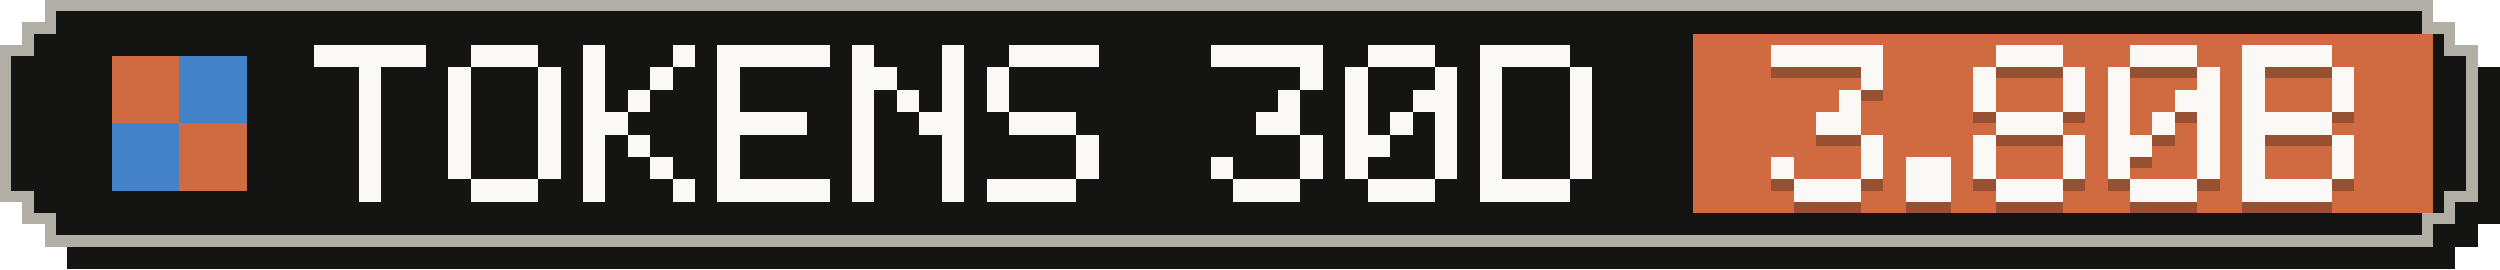
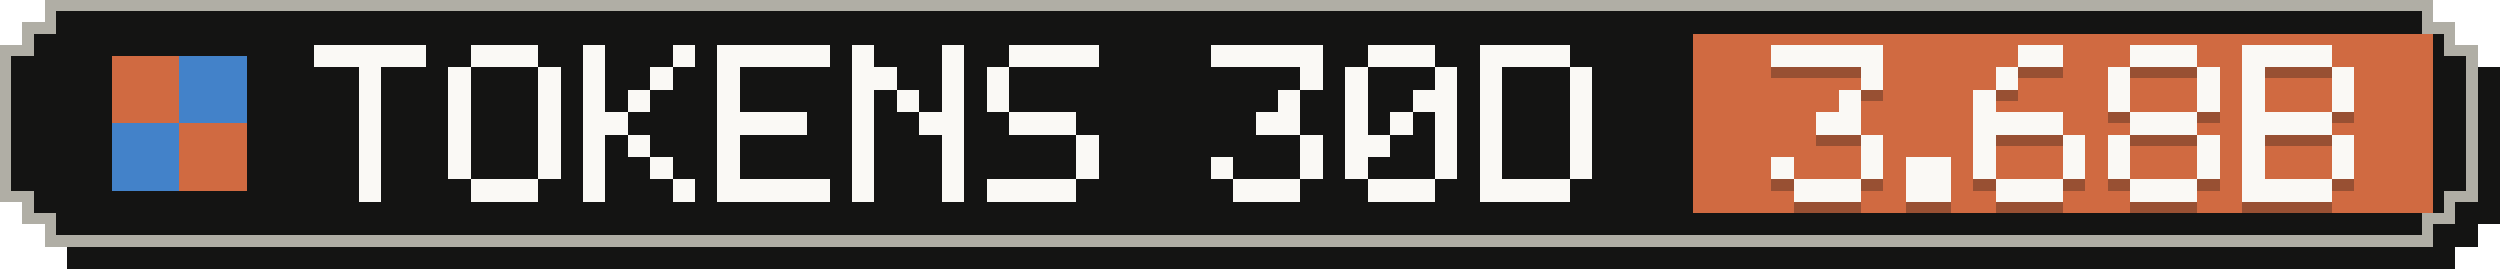
- <svg xmlns="http://www.w3.org/2000/svg" width="223" height="24" viewBox="0 0 223 24" role="img" aria-label="Tokens, last 30 days: 3.80B">
+ <svg xmlns="http://www.w3.org/2000/svg" width="223" height="24" viewBox="0 0 223 24" role="img" aria-label="Tokens, last 30 days: 3.68B">
  <g shape-rendering="crispEdges">
    <path fill="#141413" d="M6,2 H219 V4 H221 V6 H223 V20 H221 V22 H219 V24 H6 V22 H4 V20 H2 V6 H4 V4 H6 Z" />
    <path fill="#b0aea5" d="M4,0 H217 V2 H219 V4 H221 V18 H219 V20 H217 V22 H4 V20 H2 V18 H0 V4 H2 V2 H4 Z" />
    <path fill="#141413" d="M5,1 H216 V3 H218 V5 H220 V17 H218 V19 H216 V21 H5 V19 H3 V17 H1 V5 H3 V3 H5 Z" />
    <rect fill="#d06a41" x="151" y="3" width="66" height="16" />
    <g fill="#d06a41">
      <rect x="10" y="5" width="6" height="6" />
      <rect x="16" y="11" width="6" height="6" />
    </g>
    <g fill="#4382c9">
      <rect x="16" y="5" width="6" height="6" />
      <rect x="10" y="11" width="6" height="6" />
    </g>
    <g fill="#faf9f5">
      <rect x="28" y="4" width="10" height="2" />
      <rect x="32" y="6" width="2" height="2" />
      <rect x="32" y="8" width="2" height="2" />
      <rect x="32" y="10" width="2" height="2" />
      <rect x="32" y="12" width="2" height="2" />
      <rect x="32" y="14" width="2" height="2" />
      <rect x="32" y="16" width="2" height="2" />
      <rect x="42" y="4" width="6" height="2" />
      <rect x="40" y="6" width="2" height="2" />
      <rect x="48" y="6" width="2" height="2" />
      <rect x="40" y="8" width="2" height="2" />
      <rect x="48" y="8" width="2" height="2" />
      <rect x="40" y="10" width="2" height="2" />
      <rect x="48" y="10" width="2" height="2" />
      <rect x="40" y="12" width="2" height="2" />
      <rect x="48" y="12" width="2" height="2" />
      <rect x="40" y="14" width="2" height="2" />
      <rect x="48" y="14" width="2" height="2" />
      <rect x="42" y="16" width="6" height="2" />
      <rect x="52" y="4" width="2" height="2" />
      <rect x="60" y="4" width="2" height="2" />
      <rect x="52" y="6" width="2" height="2" />
      <rect x="58" y="6" width="2" height="2" />
      <rect x="52" y="8" width="2" height="2" />
      <rect x="56" y="8" width="2" height="2" />
      <rect x="52" y="10" width="4" height="2" />
      <rect x="52" y="12" width="2" height="2" />
      <rect x="56" y="12" width="2" height="2" />
      <rect x="52" y="14" width="2" height="2" />
      <rect x="58" y="14" width="2" height="2" />
      <rect x="52" y="16" width="2" height="2" />
      <rect x="60" y="16" width="2" height="2" />
      <rect x="64" y="4" width="10" height="2" />
      <rect x="64" y="6" width="2" height="2" />
      <rect x="64" y="8" width="2" height="2" />
      <rect x="64" y="10" width="8" height="2" />
      <rect x="64" y="12" width="2" height="2" />
      <rect x="64" y="14" width="2" height="2" />
      <rect x="64" y="16" width="10" height="2" />
      <rect x="76" y="4" width="2" height="2" />
      <rect x="84" y="4" width="2" height="2" />
      <rect x="76" y="6" width="4" height="2" />
      <rect x="84" y="6" width="2" height="2" />
      <rect x="76" y="8" width="2" height="2" />
      <rect x="80" y="8" width="2" height="2" />
      <rect x="84" y="8" width="2" height="2" />
      <rect x="76" y="10" width="2" height="2" />
      <rect x="82" y="10" width="4" height="2" />
      <rect x="76" y="12" width="2" height="2" />
      <rect x="84" y="12" width="2" height="2" />
      <rect x="76" y="14" width="2" height="2" />
      <rect x="84" y="14" width="2" height="2" />
      <rect x="76" y="16" width="2" height="2" />
      <rect x="84" y="16" width="2" height="2" />
      <rect x="90" y="4" width="8" height="2" />
      <rect x="88" y="6" width="2" height="2" />
      <rect x="88" y="8" width="2" height="2" />
      <rect x="90" y="10" width="6" height="2" />
      <rect x="96" y="12" width="2" height="2" />
      <rect x="96" y="14" width="2" height="2" />
      <rect x="88" y="16" width="8" height="2" />
      <rect x="108" y="4" width="10" height="2" />
      <rect x="116" y="6" width="2" height="2" />
      <rect x="114" y="8" width="2" height="2" />
      <rect x="112" y="10" width="4" height="2" />
      <rect x="116" y="12" width="2" height="2" />
      <rect x="108" y="14" width="2" height="2" />
      <rect x="116" y="14" width="2" height="2" />
      <rect x="110" y="16" width="6" height="2" />
      <rect x="122" y="4" width="6" height="2" />
      <rect x="120" y="6" width="2" height="2" />
      <rect x="128" y="6" width="2" height="2" />
      <rect x="120" y="8" width="2" height="2" />
      <rect x="126" y="8" width="4" height="2" />
      <rect x="120" y="10" width="2" height="2" />
      <rect x="124" y="10" width="2" height="2" />
      <rect x="128" y="10" width="2" height="2" />
      <rect x="120" y="12" width="4" height="2" />
      <rect x="128" y="12" width="2" height="2" />
      <rect x="120" y="14" width="2" height="2" />
      <rect x="128" y="14" width="2" height="2" />
      <rect x="122" y="16" width="6" height="2" />
      <rect x="132" y="4" width="8" height="2" />
      <rect x="132" y="6" width="2" height="2" />
      <rect x="140" y="6" width="2" height="2" />
      <rect x="132" y="8" width="2" height="2" />
      <rect x="140" y="8" width="2" height="2" />
      <rect x="132" y="10" width="2" height="2" />
      <rect x="140" y="10" width="2" height="2" />
      <rect x="132" y="12" width="2" height="2" />
      <rect x="140" y="12" width="2" height="2" />
      <rect x="132" y="14" width="2" height="2" />
      <rect x="140" y="14" width="2" height="2" />
      <rect x="132" y="16" width="8" height="2" />
    </g>
    <g fill="#141413" fill-opacity=".3">
      <rect x="158" y="5" width="10" height="2" />
      <rect x="166" y="7" width="2" height="2" />
      <rect x="164" y="9" width="2" height="2" />
      <rect x="162" y="11" width="4" height="2" />
      <rect x="166" y="13" width="2" height="2" />
      <rect x="158" y="15" width="2" height="2" />
      <rect x="166" y="15" width="2" height="2" />
      <rect x="160" y="17" width="6" height="2" />
      <rect x="170" y="15" width="4" height="2" />
      <rect x="170" y="17" width="4" height="2" />
-       <rect x="178" y="5" width="6" height="2" />
-       <rect x="176" y="7" width="2" height="2" />
-       <rect x="184" y="7" width="2" height="2" />
+       <rect x="180" y="5" width="4" height="2" />
+       <rect x="178" y="7" width="2" height="2" />
      <rect x="176" y="9" width="2" height="2" />
-       <rect x="184" y="9" width="2" height="2" />
-       <rect x="178" y="11" width="6" height="2" />
+       <rect x="176" y="11" width="8" height="2" />
      <rect x="176" y="13" width="2" height="2" />
      <rect x="184" y="13" width="2" height="2" />
      <rect x="176" y="15" width="2" height="2" />
      <rect x="184" y="15" width="2" height="2" />
      <rect x="178" y="17" width="6" height="2" />
      <rect x="190" y="5" width="6" height="2" />
      <rect x="188" y="7" width="2" height="2" />
      <rect x="196" y="7" width="2" height="2" />
      <rect x="188" y="9" width="2" height="2" />
-       <rect x="194" y="9" width="4" height="2" />
-       <rect x="188" y="11" width="2" height="2" />
-       <rect x="192" y="11" width="2" height="2" />
-       <rect x="196" y="11" width="2" height="2" />
-       <rect x="188" y="13" width="4" height="2" />
+       <rect x="196" y="9" width="2" height="2" />
+       <rect x="190" y="11" width="6" height="2" />
+       <rect x="188" y="13" width="2" height="2" />
      <rect x="196" y="13" width="2" height="2" />
      <rect x="188" y="15" width="2" height="2" />
      <rect x="196" y="15" width="2" height="2" />
      <rect x="190" y="17" width="6" height="2" />
      <rect x="200" y="5" width="8" height="2" />
      <rect x="200" y="7" width="2" height="2" />
      <rect x="208" y="7" width="2" height="2" />
      <rect x="200" y="9" width="2" height="2" />
      <rect x="208" y="9" width="2" height="2" />
      <rect x="200" y="11" width="8" height="2" />
      <rect x="200" y="13" width="2" height="2" />
      <rect x="208" y="13" width="2" height="2" />
      <rect x="200" y="15" width="2" height="2" />
      <rect x="208" y="15" width="2" height="2" />
      <rect x="200" y="17" width="8" height="2" />
    </g>
    <g fill="#faf9f5">
      <rect x="158" y="4" width="10" height="2" />
      <rect x="166" y="6" width="2" height="2" />
      <rect x="164" y="8" width="2" height="2" />
      <rect x="162" y="10" width="4" height="2" />
      <rect x="166" y="12" width="2" height="2" />
      <rect x="158" y="14" width="2" height="2" />
      <rect x="166" y="14" width="2" height="2" />
      <rect x="160" y="16" width="6" height="2" />
      <rect x="170" y="14" width="4" height="2" />
      <rect x="170" y="16" width="4" height="2" />
-       <rect x="178" y="4" width="6" height="2" />
-       <rect x="176" y="6" width="2" height="2" />
-       <rect x="184" y="6" width="2" height="2" />
+       <rect x="180" y="4" width="4" height="2" />
+       <rect x="178" y="6" width="2" height="2" />
      <rect x="176" y="8" width="2" height="2" />
-       <rect x="184" y="8" width="2" height="2" />
-       <rect x="178" y="10" width="6" height="2" />
+       <rect x="176" y="10" width="8" height="2" />
      <rect x="176" y="12" width="2" height="2" />
      <rect x="184" y="12" width="2" height="2" />
      <rect x="176" y="14" width="2" height="2" />
      <rect x="184" y="14" width="2" height="2" />
      <rect x="178" y="16" width="6" height="2" />
      <rect x="190" y="4" width="6" height="2" />
      <rect x="188" y="6" width="2" height="2" />
      <rect x="196" y="6" width="2" height="2" />
      <rect x="188" y="8" width="2" height="2" />
-       <rect x="194" y="8" width="4" height="2" />
-       <rect x="188" y="10" width="2" height="2" />
-       <rect x="192" y="10" width="2" height="2" />
-       <rect x="196" y="10" width="2" height="2" />
-       <rect x="188" y="12" width="4" height="2" />
+       <rect x="196" y="8" width="2" height="2" />
+       <rect x="190" y="10" width="6" height="2" />
+       <rect x="188" y="12" width="2" height="2" />
      <rect x="196" y="12" width="2" height="2" />
      <rect x="188" y="14" width="2" height="2" />
      <rect x="196" y="14" width="2" height="2" />
      <rect x="190" y="16" width="6" height="2" />
      <rect x="200" y="4" width="8" height="2" />
      <rect x="200" y="6" width="2" height="2" />
      <rect x="208" y="6" width="2" height="2" />
      <rect x="200" y="8" width="2" height="2" />
      <rect x="208" y="8" width="2" height="2" />
      <rect x="200" y="10" width="8" height="2" />
      <rect x="200" y="12" width="2" height="2" />
      <rect x="208" y="12" width="2" height="2" />
      <rect x="200" y="14" width="2" height="2" />
      <rect x="208" y="14" width="2" height="2" />
      <rect x="200" y="16" width="8" height="2" />
    </g>
  </g>
</svg>
